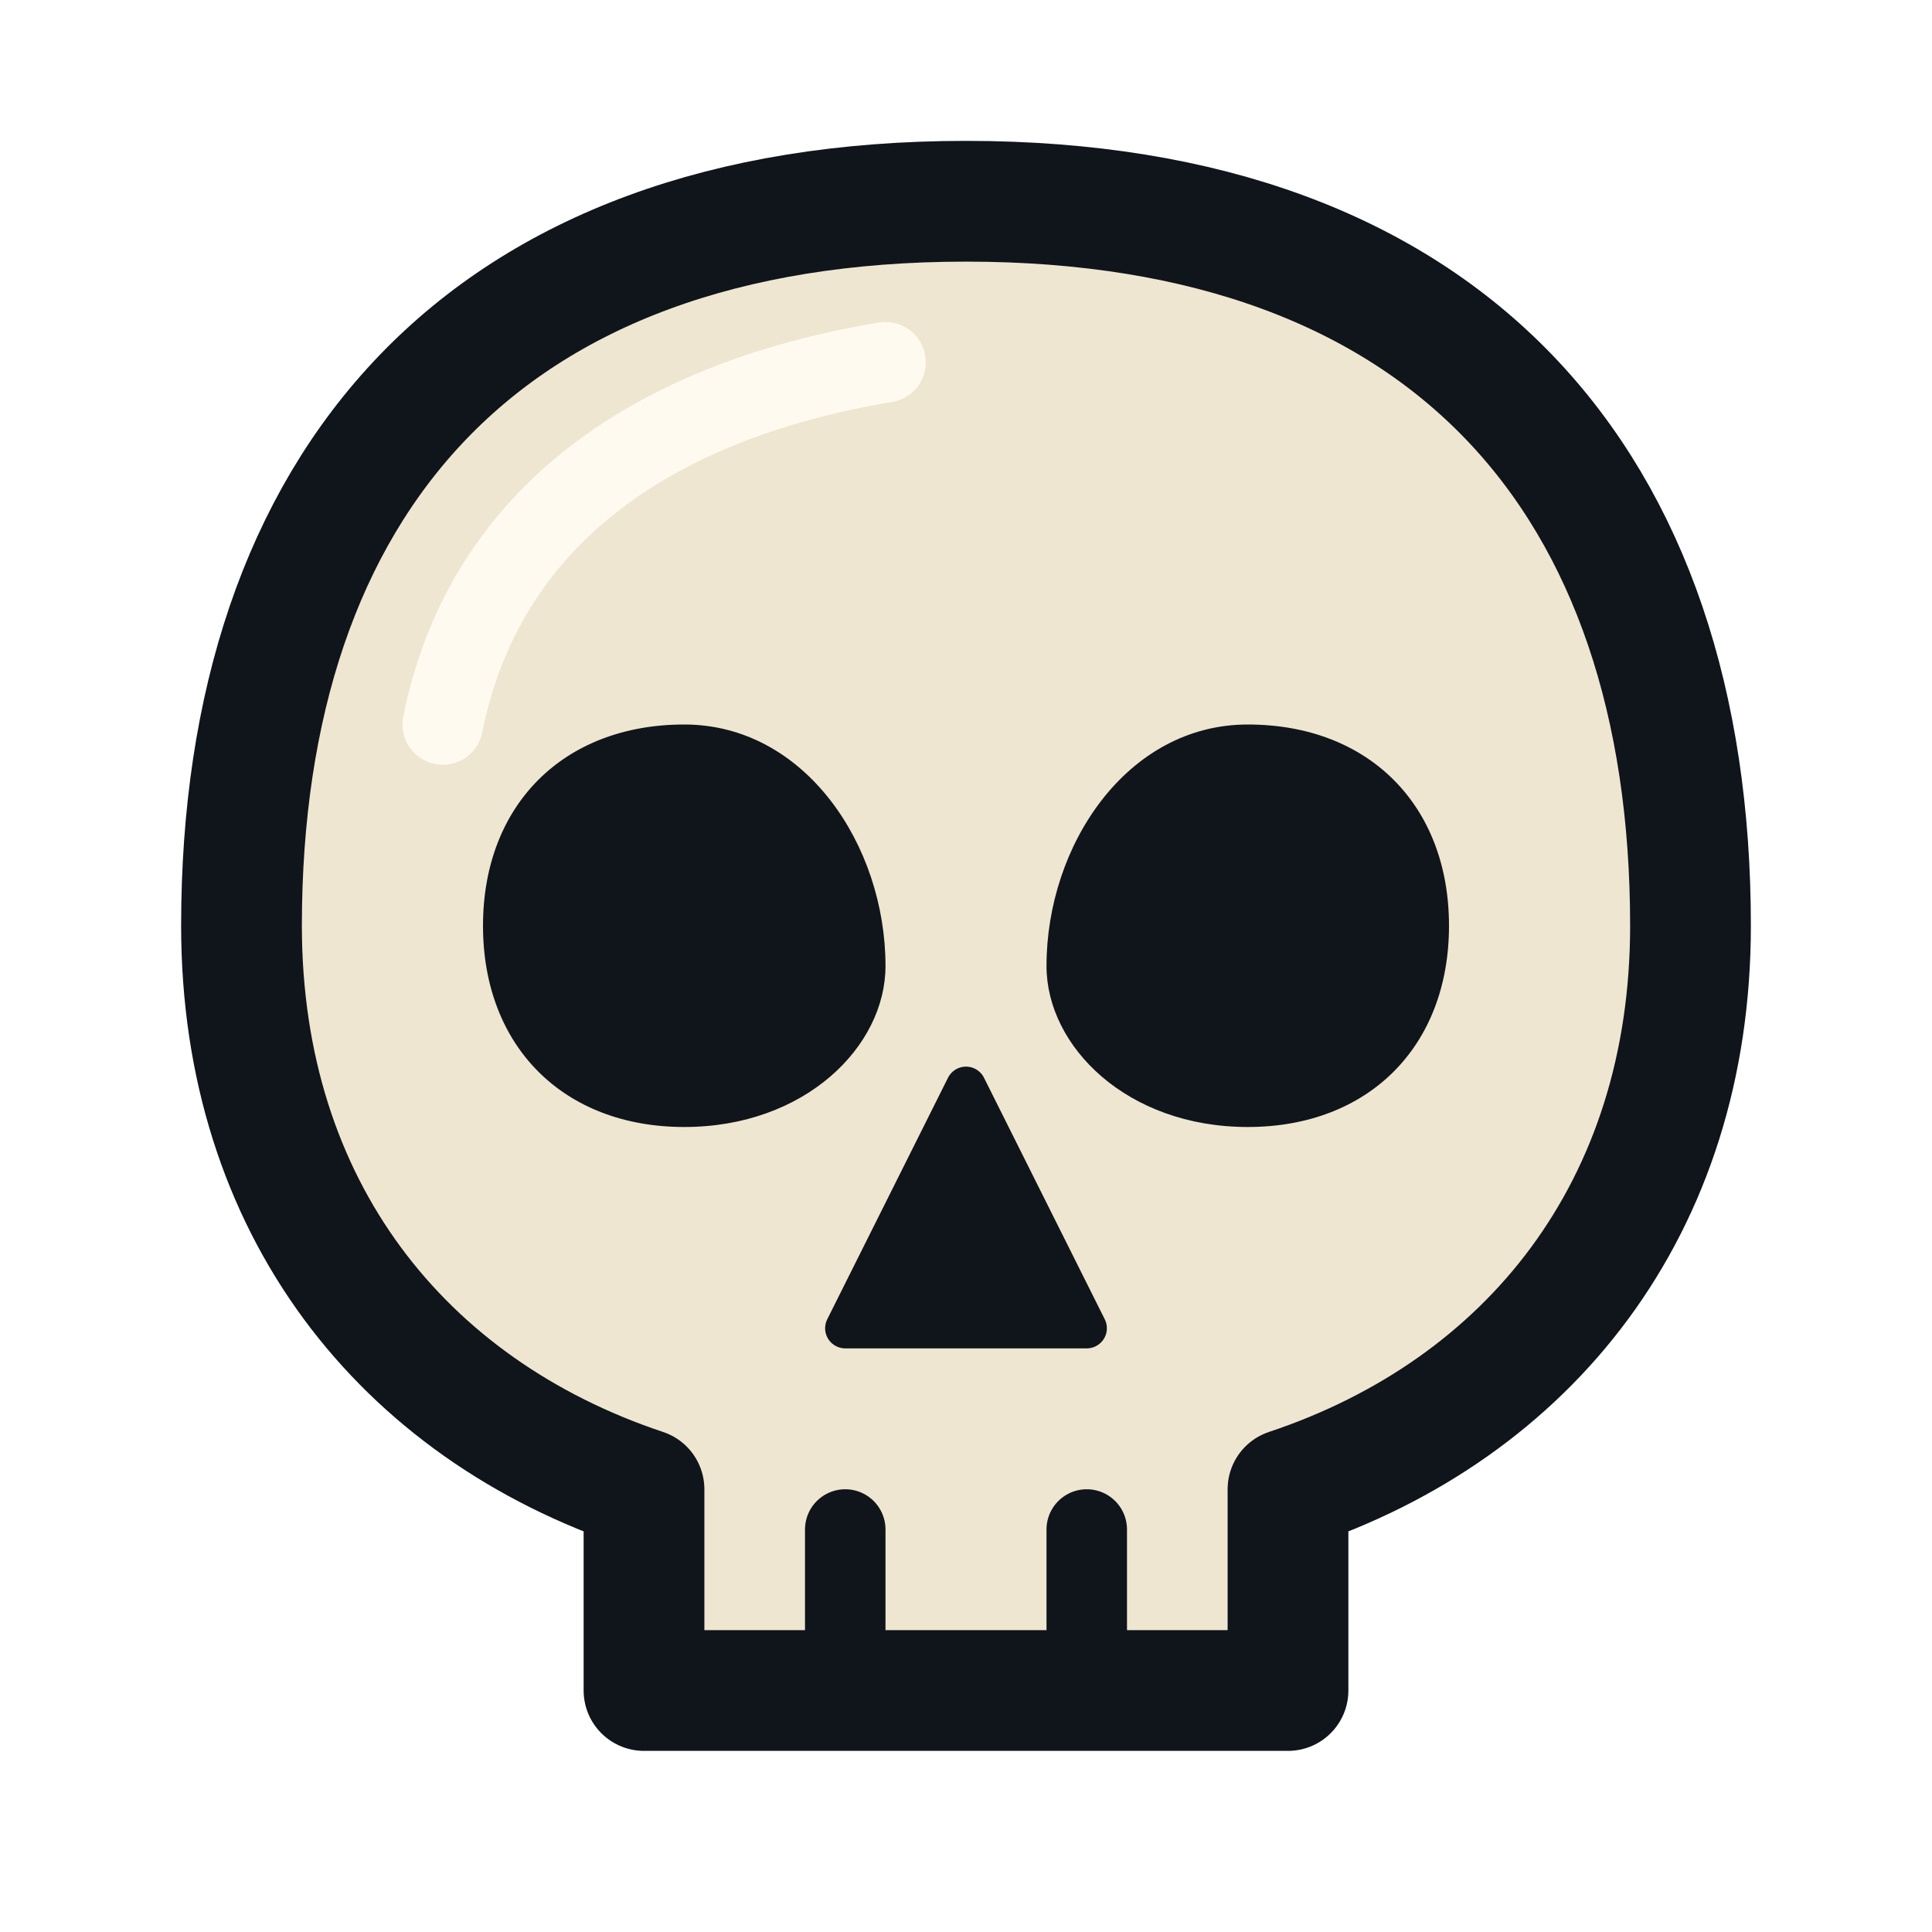
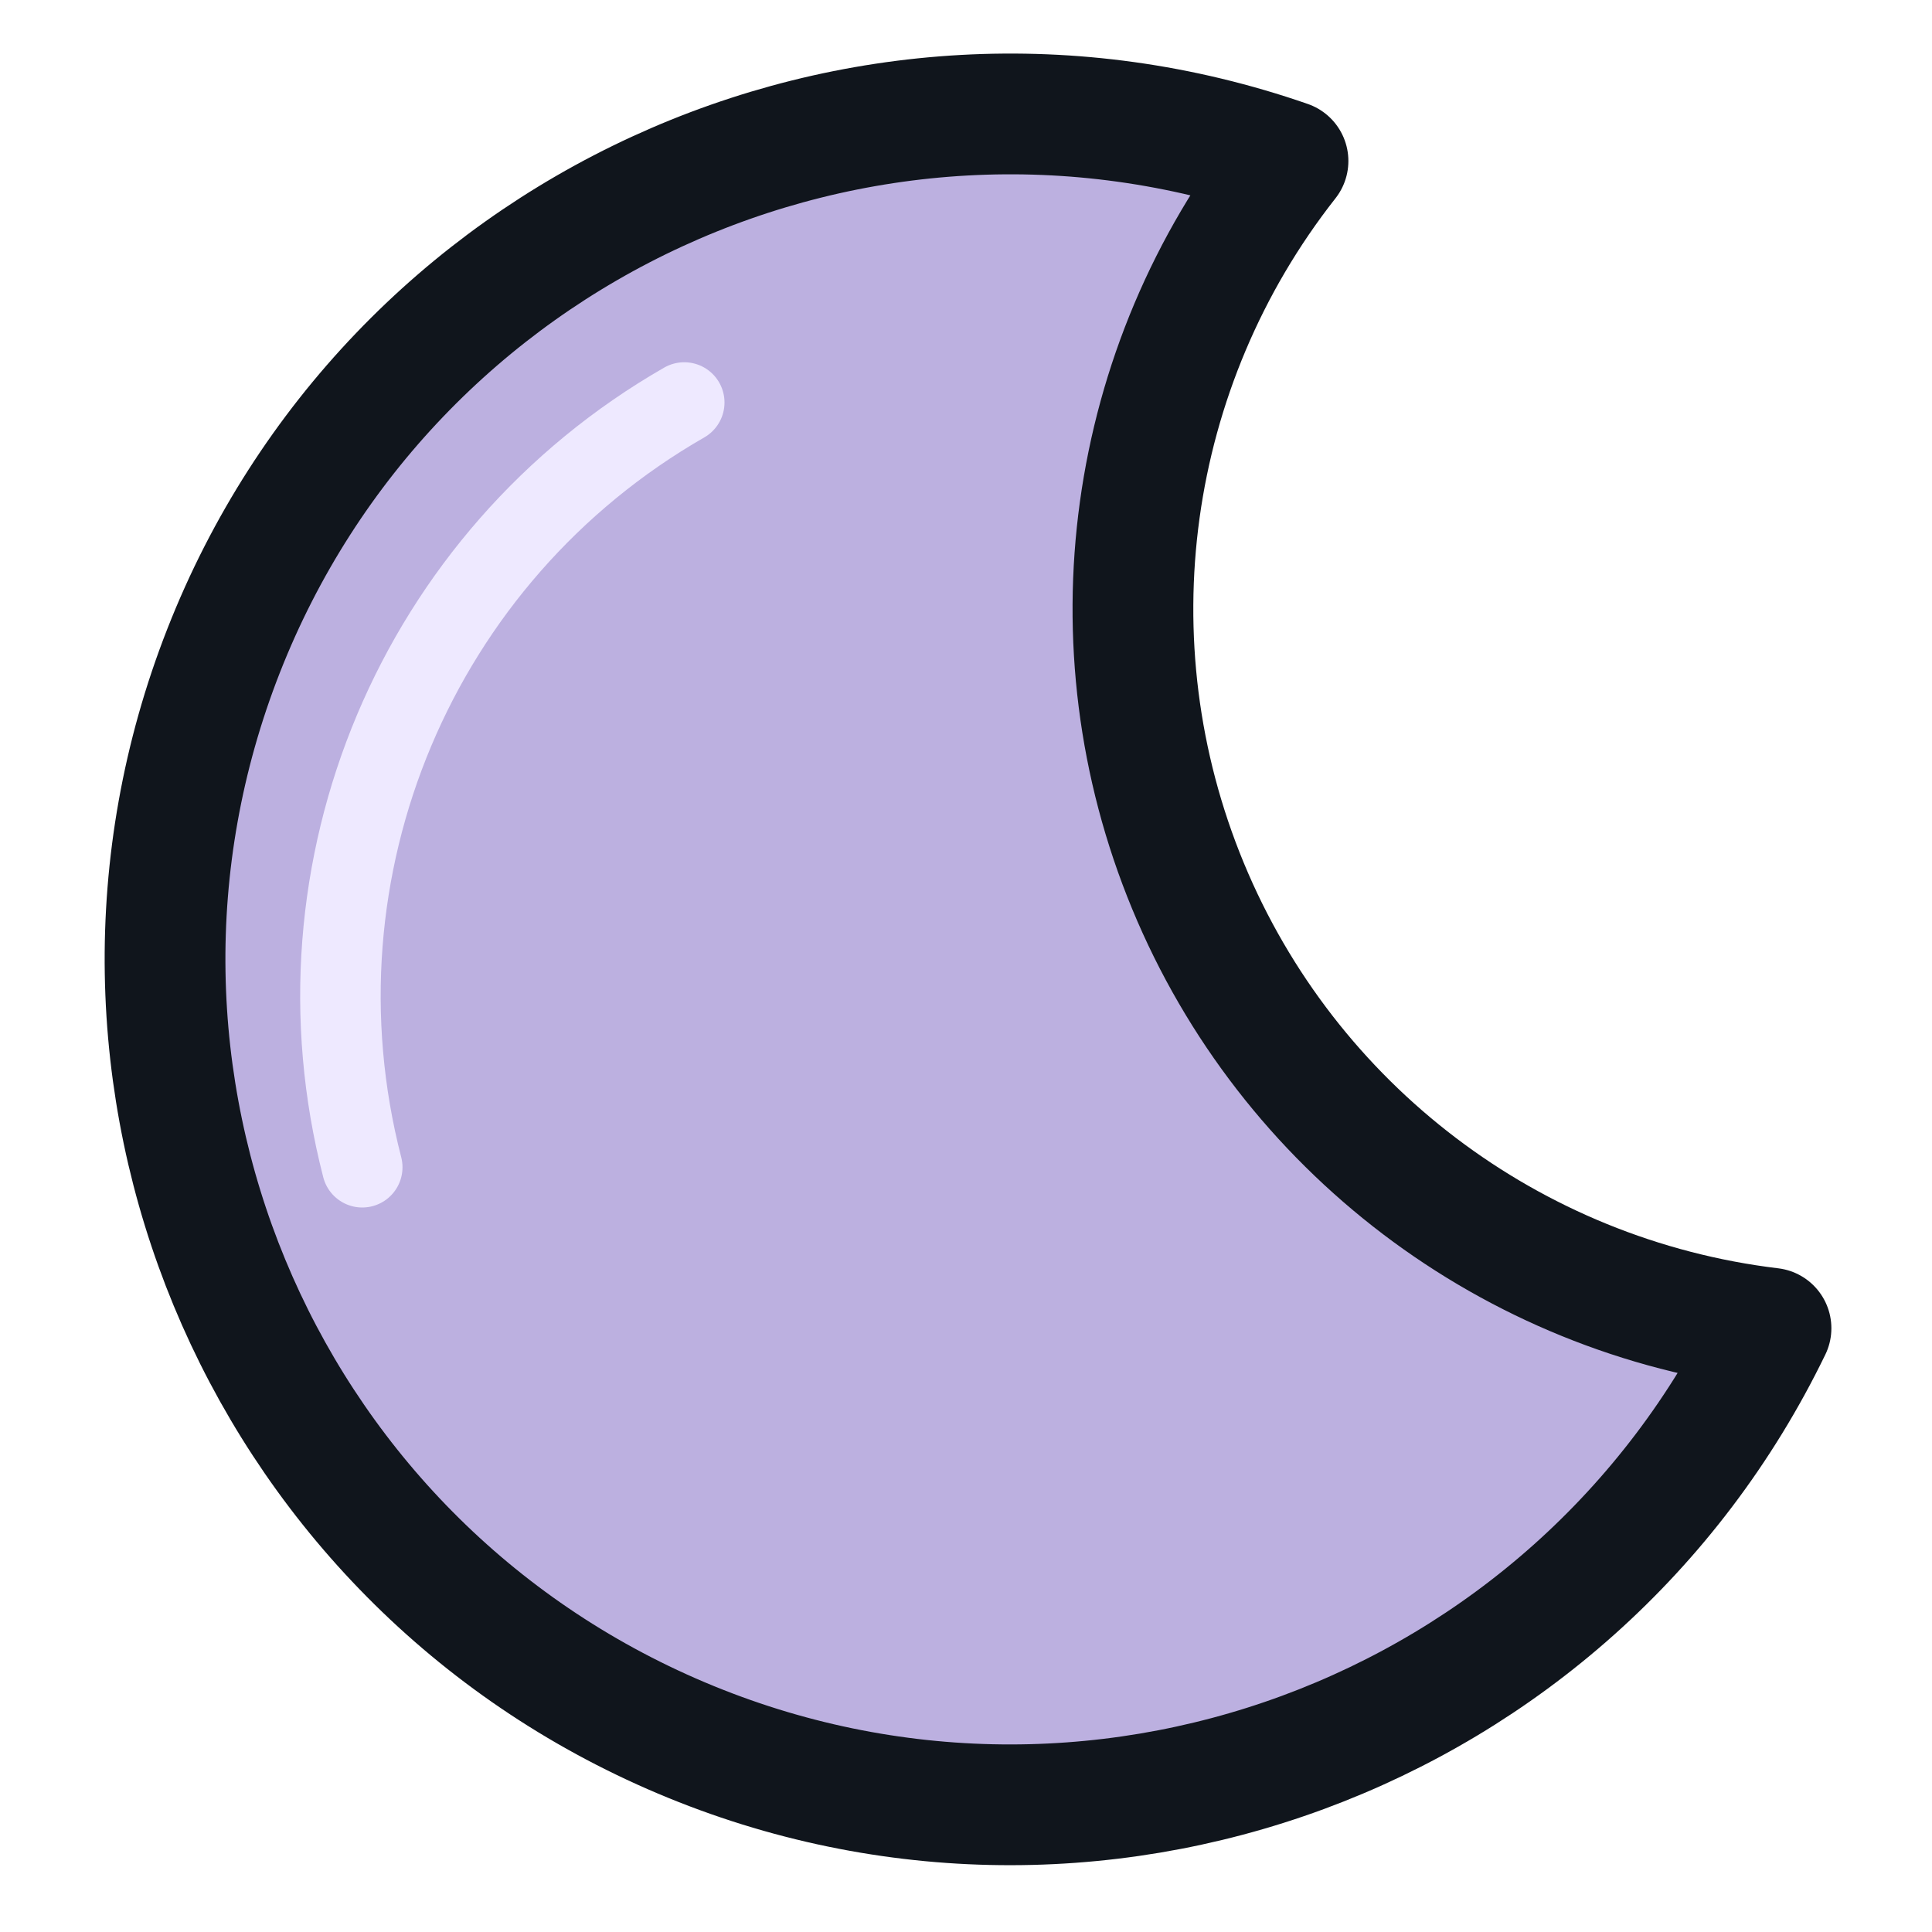
- <svg xmlns="http://www.w3.org/2000/svg" viewBox="0 0 48 48" fill="none">
-   <path d="M24 5C12 5 6 12 6 23c0 7 4 12 10 14v5h16v-5c6-2 10-7 10-14C42 12 36 5 24 5Z" fill="#efe6d1" stroke="#10151c" stroke-width="3" stroke-linejoin="round" />
-   <path d="M11 18c1-5 5-8 11-9" stroke="#fffaf0" stroke-width="2" stroke-linecap="round" />
-   <path d="M12 23c0-3 2-5 5-5s5 3 5 6c0 2-2 4-5 4s-5-2-5-5ZM26 24c0-3 2-6 5-6s5 2 5 5-2 5-5 5-5-2-5-4Z" fill="#10151c" />
-   <path d="m24 27-3 6h6z" fill="#10151c" stroke="#10151c" stroke-linejoin="round" />
-   <path d="M21 38v4m6-4v4" stroke="#10151c" stroke-width="2" stroke-linecap="round" />
+ <svg xmlns="http://www.w3.org/2000/svg" viewBox="0 0 48 48">
+   <path d="M32 4A21 21 0 1 0 44 33 18 18 0 0 1 32 4Z" fill="#bcb0e0" stroke="#10151c" stroke-width="3" stroke-linejoin="round" />
+   <path d="M17 10A17 17 0 0 0 9 29" fill="none" stroke="#eee9ff" stroke-width="2" stroke-linecap="round" />
</svg>
